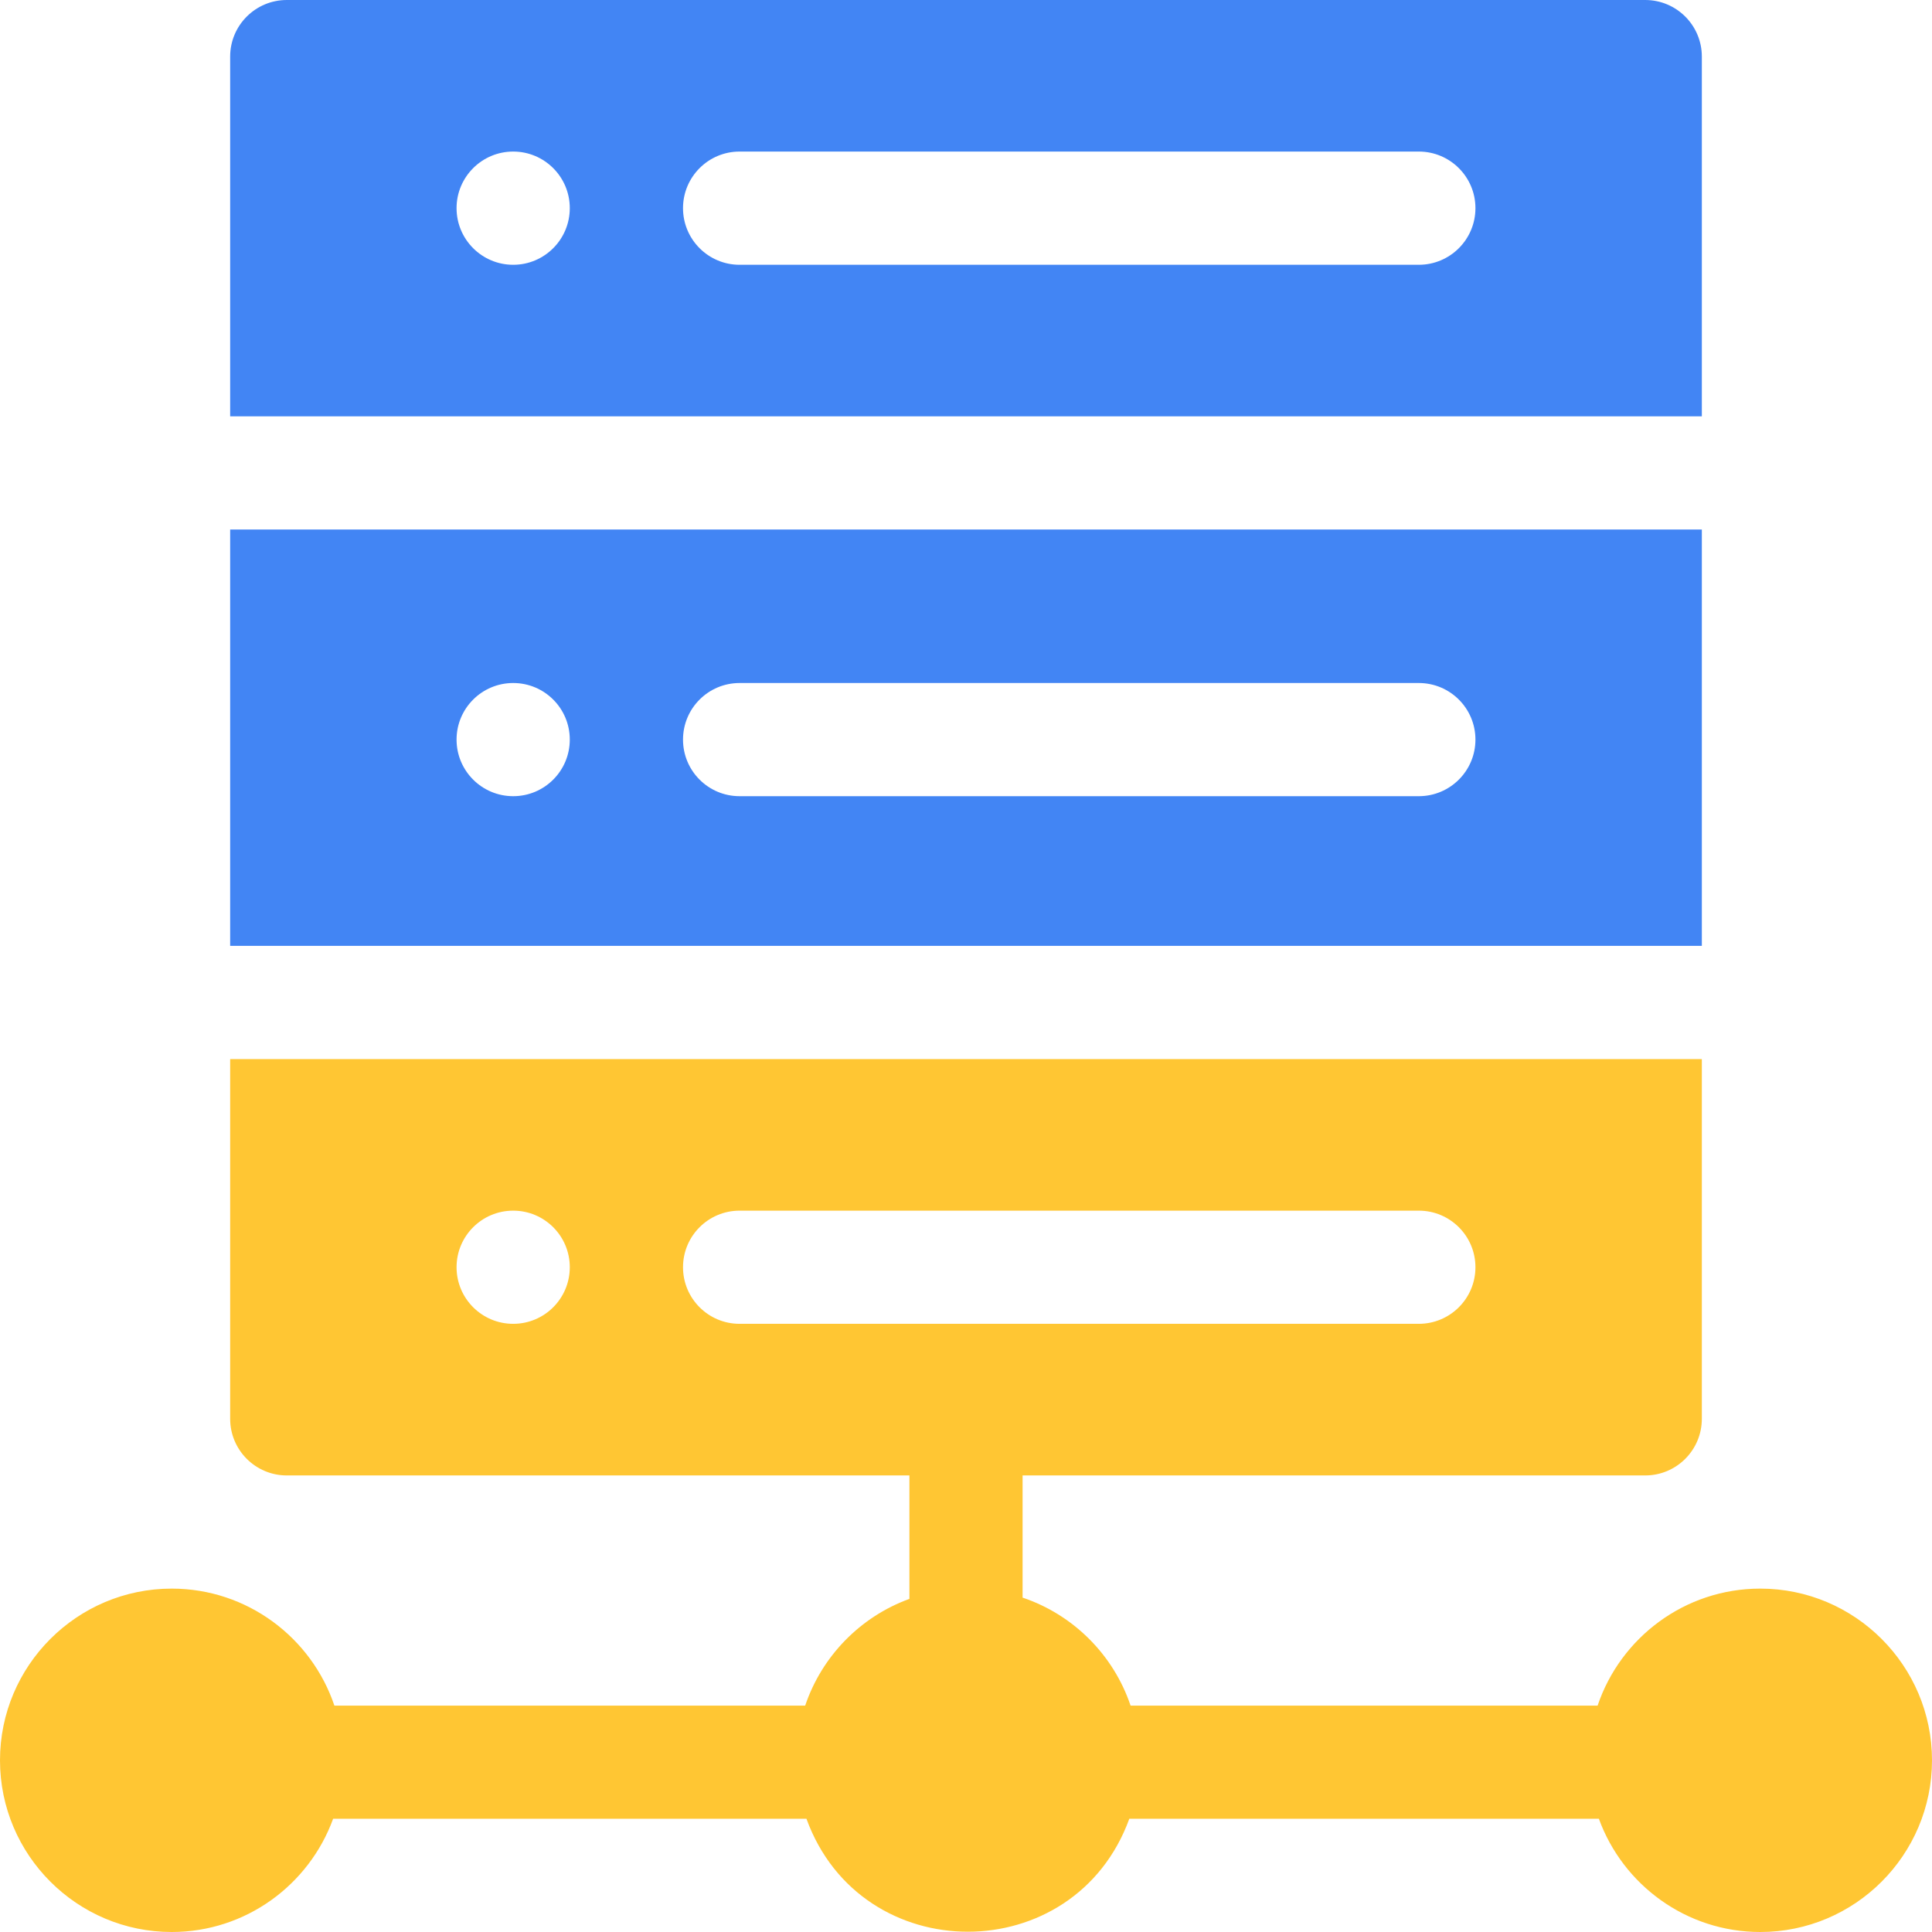
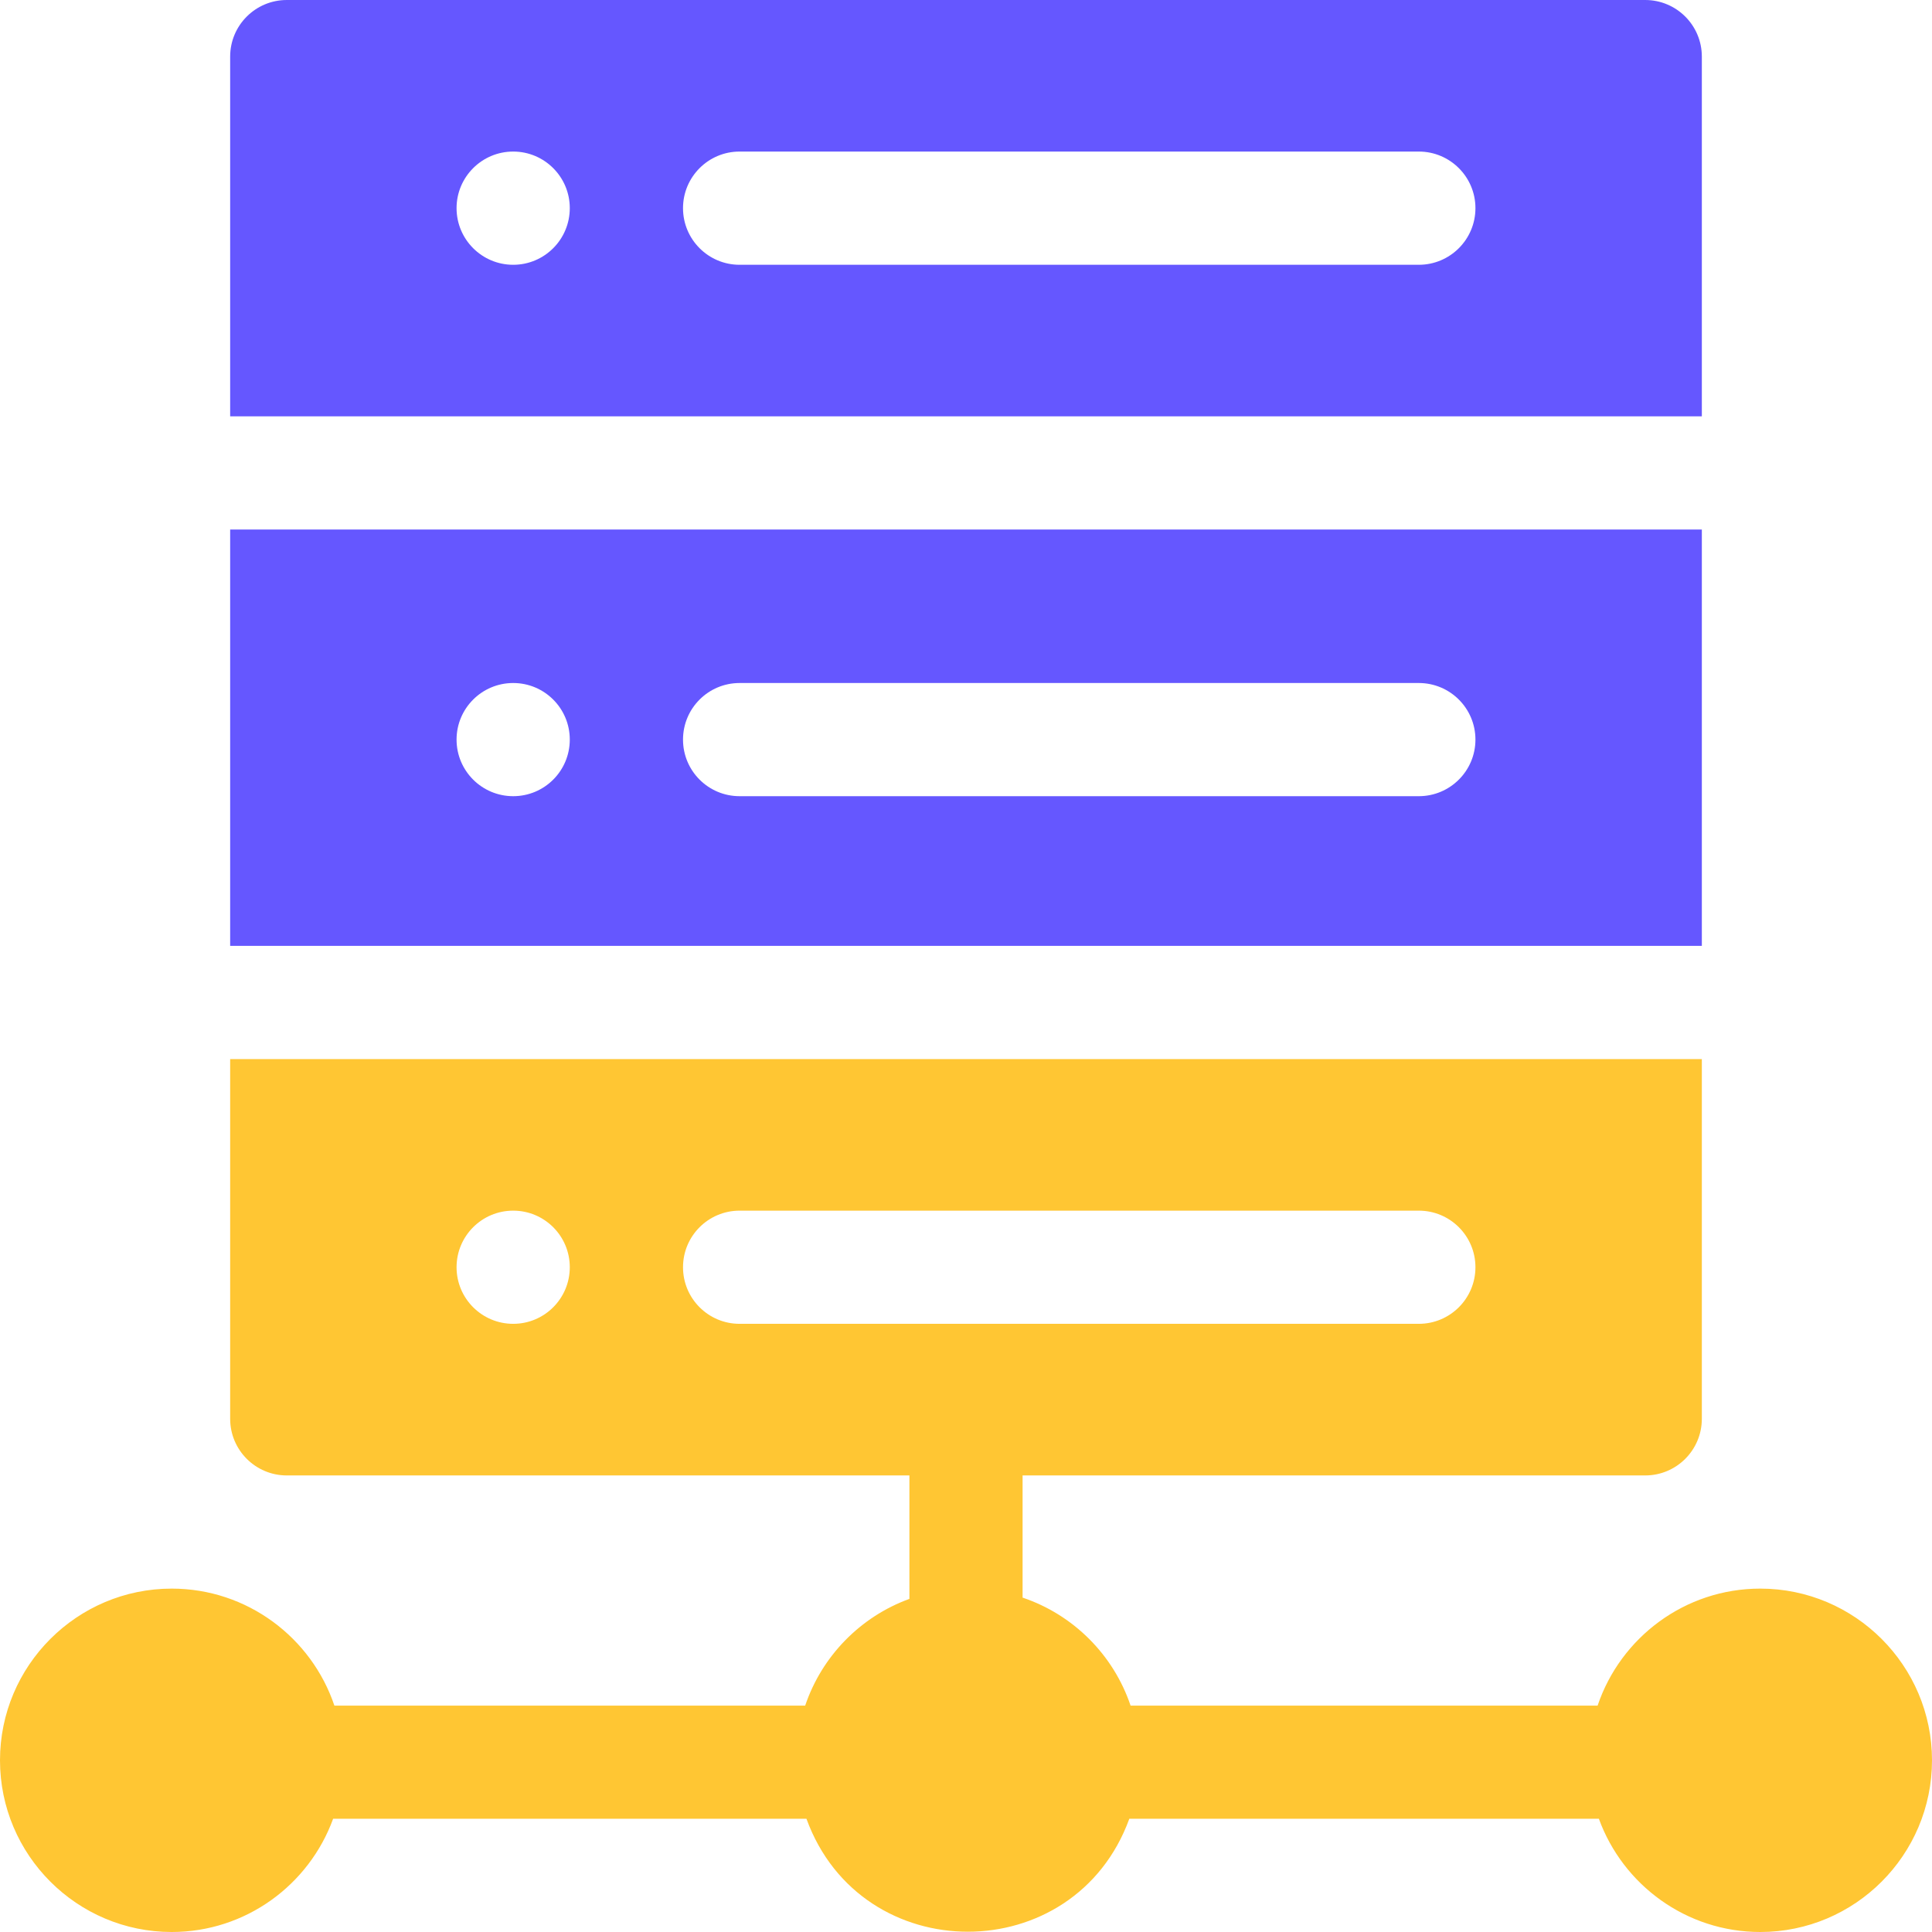
<svg xmlns="http://www.w3.org/2000/svg" width="38" height="38" viewBox="0 0 38 38" fill="none">
  <path d="M34.623 31.246C33.137 31.246 31.873 32.211 31.423 33.547H22.237C21.901 32.549 21.111 31.759 20.113 31.423V29.02H32.359C32.974 29.02 33.473 28.521 33.473 27.906V20.831H4.527V27.906C4.527 28.521 5.026 29.02 5.641 29.02H17.887V31.448C16.924 31.798 16.165 32.574 15.837 33.547H6.577C6.127 32.211 4.863 31.246 3.377 31.246C1.515 31.246 0 32.761 0 34.623C0 36.485 1.515 38 3.377 38C4.835 38 6.08 37.071 6.552 35.773H15.862C16.939 38.737 21.136 38.733 22.212 35.773H31.448C31.92 37.071 33.165 38 34.623 38C36.485 38 38 36.485 38 34.623C38 32.761 36.485 31.246 34.623 31.246ZM10.094 26.038C9.479 26.038 8.98 25.54 8.98 24.925C8.98 24.31 9.479 23.812 10.094 23.812C10.709 23.812 11.207 24.31 11.207 24.925C11.207 25.54 10.709 26.038 10.094 26.038ZM13.434 24.925C13.434 24.31 13.932 23.812 14.547 23.812H27.906C28.521 23.812 29.02 24.31 29.02 24.925C29.02 25.54 28.521 26.038 27.906 26.038H14.547C13.932 26.038 13.434 25.54 13.434 24.925Z" fill="#FFC633" />
-   <path d="M33.473 1.113C33.473 0.498 32.974 0 32.359 0H5.641C5.026 0 4.527 0.498 4.527 1.113V8.189H33.473V1.113ZM10.094 5.208C9.479 5.208 8.98 4.709 8.98 4.094C8.98 3.48 9.479 2.981 10.094 2.981C10.709 2.981 11.207 3.48 11.207 4.094C11.207 4.709 10.709 5.208 10.094 5.208ZM27.906 5.208H14.547C13.932 5.208 13.434 4.709 13.434 4.094C13.434 3.48 13.932 2.981 14.547 2.981H27.906C28.521 2.981 29.02 3.48 29.02 4.094C29.02 4.709 28.521 5.208 27.906 5.208Z" fill="#4285F4" />
-   <path d="M33.473 10.415H4.527V18.604H33.473V10.415ZM10.094 15.66C9.479 15.66 8.98 15.162 8.98 14.547C8.98 13.932 9.479 13.434 10.094 13.434C10.709 13.434 11.207 13.932 11.207 14.547C11.207 15.162 10.709 15.66 10.094 15.66ZM27.906 15.66H14.547C13.932 15.66 13.434 15.162 13.434 14.547C13.434 13.932 13.932 13.434 14.547 13.434H27.906C28.521 13.434 29.02 13.932 29.02 14.547C29.02 15.162 28.521 15.66 27.906 15.66Z" fill="#4285F4" />
+   <path d="M33.473 1.113C33.473 0.498 32.974 0 32.359 0H5.641C5.026 0 4.527 0.498 4.527 1.113V8.189H33.473V1.113ZM10.094 5.208C9.479 5.208 8.98 4.709 8.98 4.094C8.98 3.48 9.479 2.981 10.094 2.981C10.709 2.981 11.207 3.48 11.207 4.094C11.207 4.709 10.709 5.208 10.094 5.208ZM27.906 5.208H14.547C13.932 5.208 13.434 4.709 13.434 4.094C13.434 3.48 13.932 2.981 14.547 2.981H27.906C28.521 2.981 29.02 3.48 29.02 4.094C29.02 4.709 28.521 5.208 27.906 5.208Z" fill="#6557FF" />
+   <path d="M33.473 10.415H4.527V18.604H33.473V10.415ZM10.094 15.66C9.479 15.66 8.98 15.162 8.98 14.547C8.98 13.932 9.479 13.434 10.094 13.434C10.709 13.434 11.207 13.932 11.207 14.547C11.207 15.162 10.709 15.66 10.094 15.66ZM27.906 15.66H14.547C13.932 15.66 13.434 15.162 13.434 14.547C13.434 13.932 13.932 13.434 14.547 13.434H27.906C28.521 13.434 29.02 13.932 29.02 14.547C29.02 15.162 28.521 15.66 27.906 15.66Z" fill="#6557FF" />
</svg>
